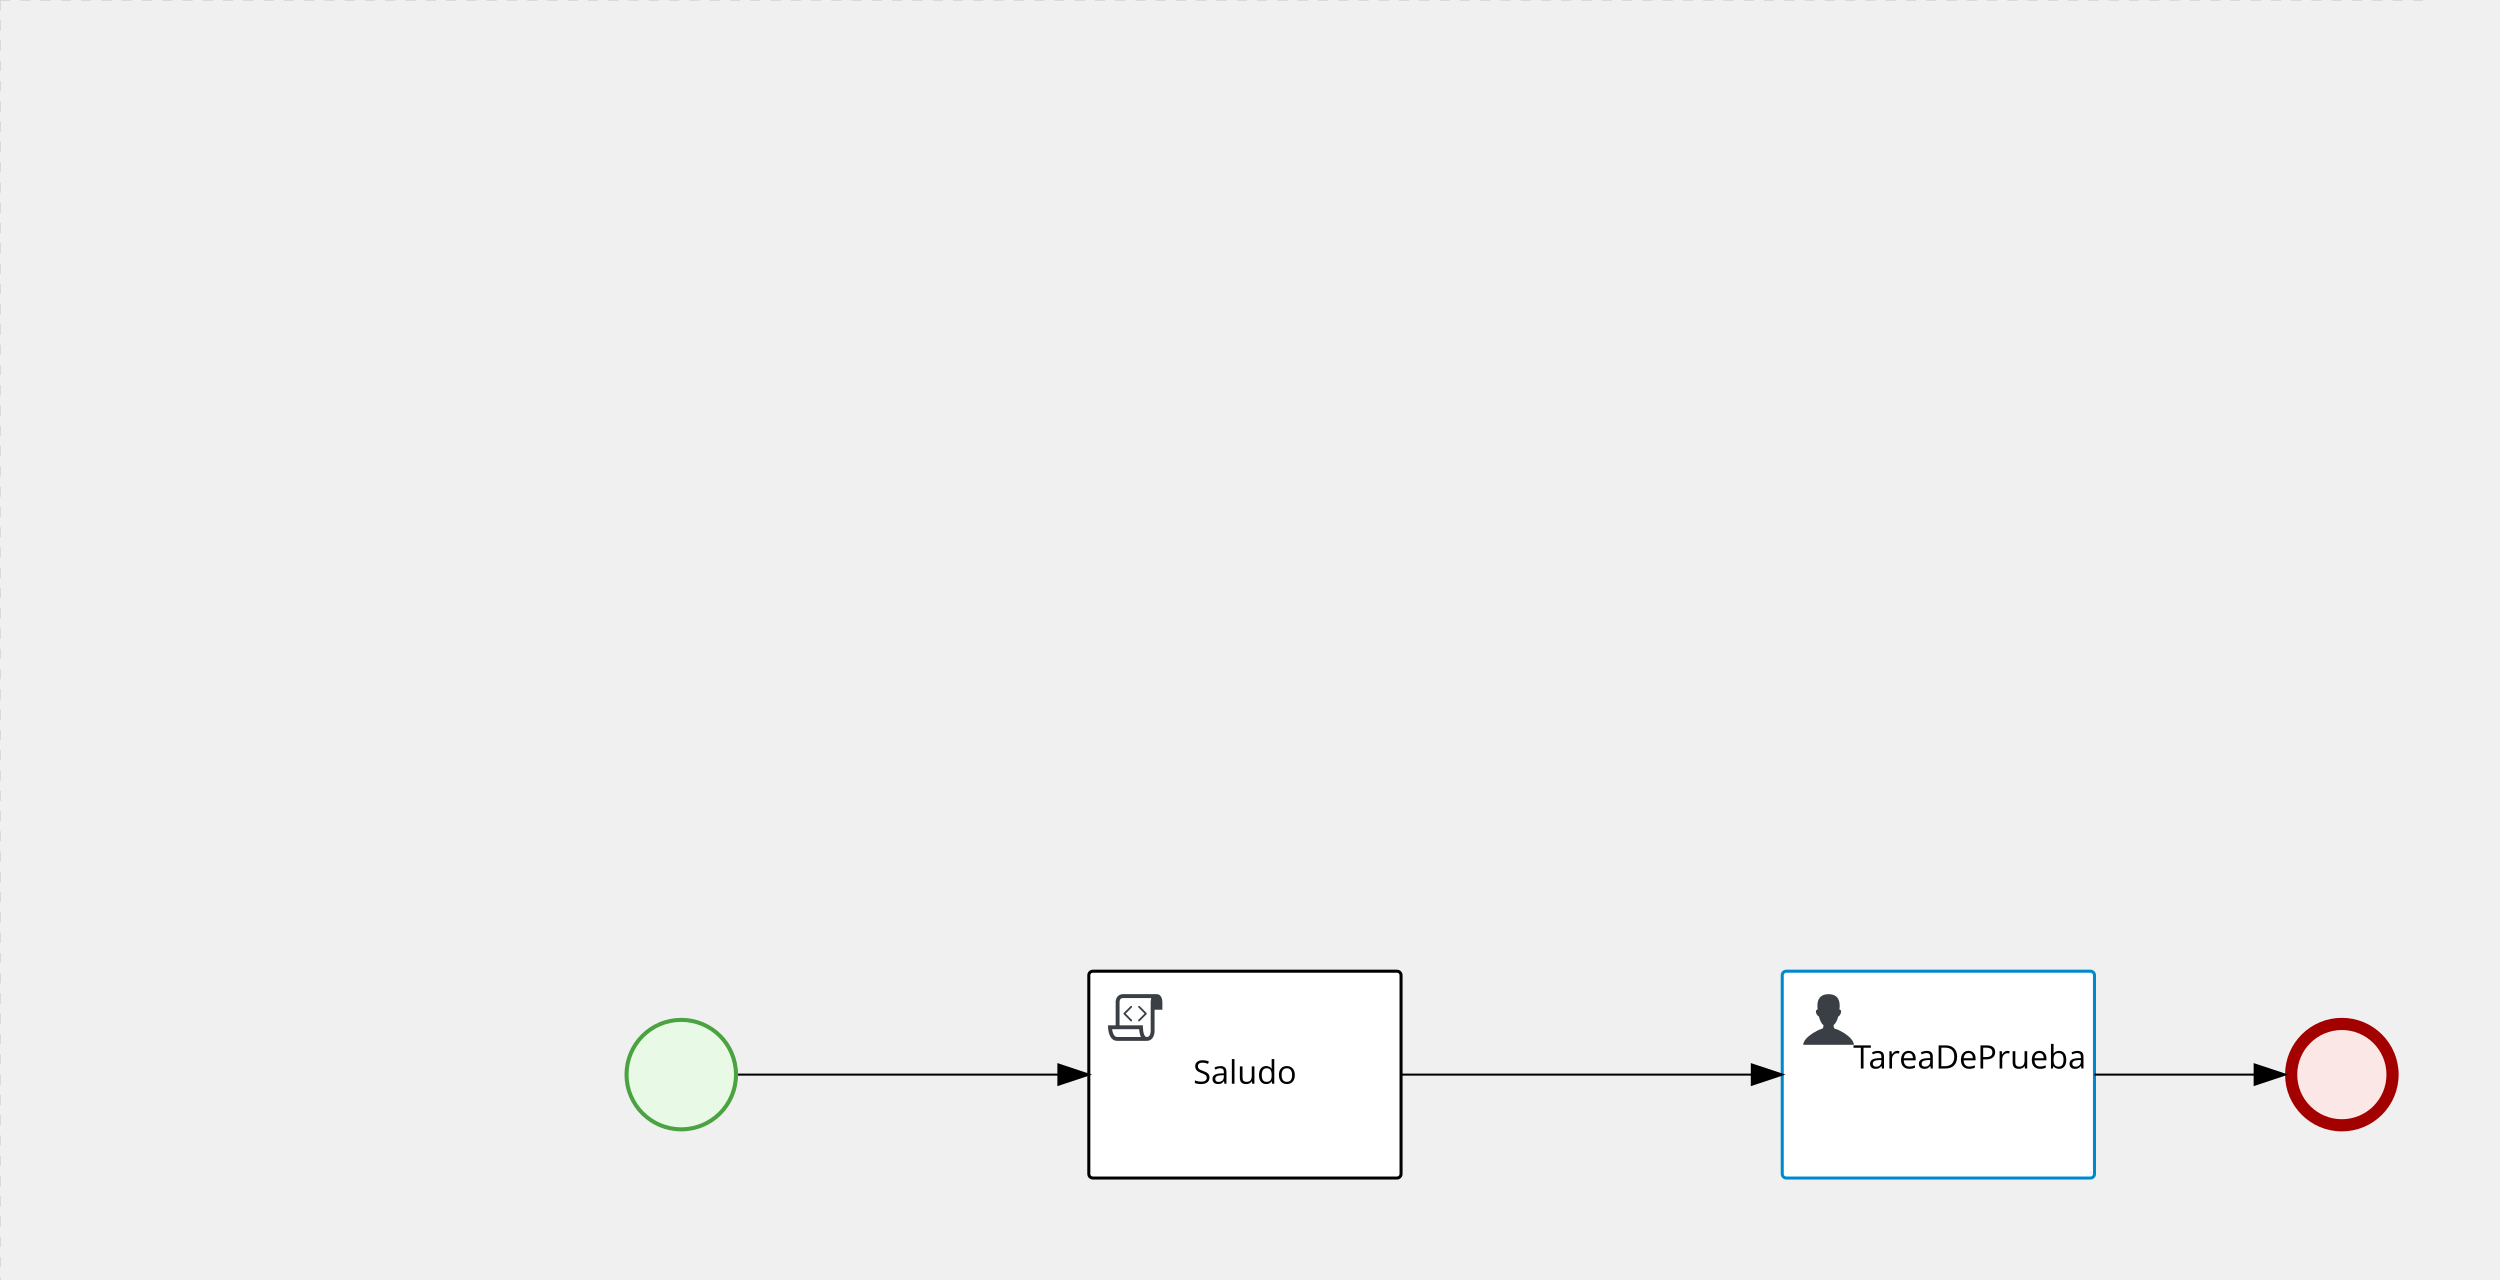
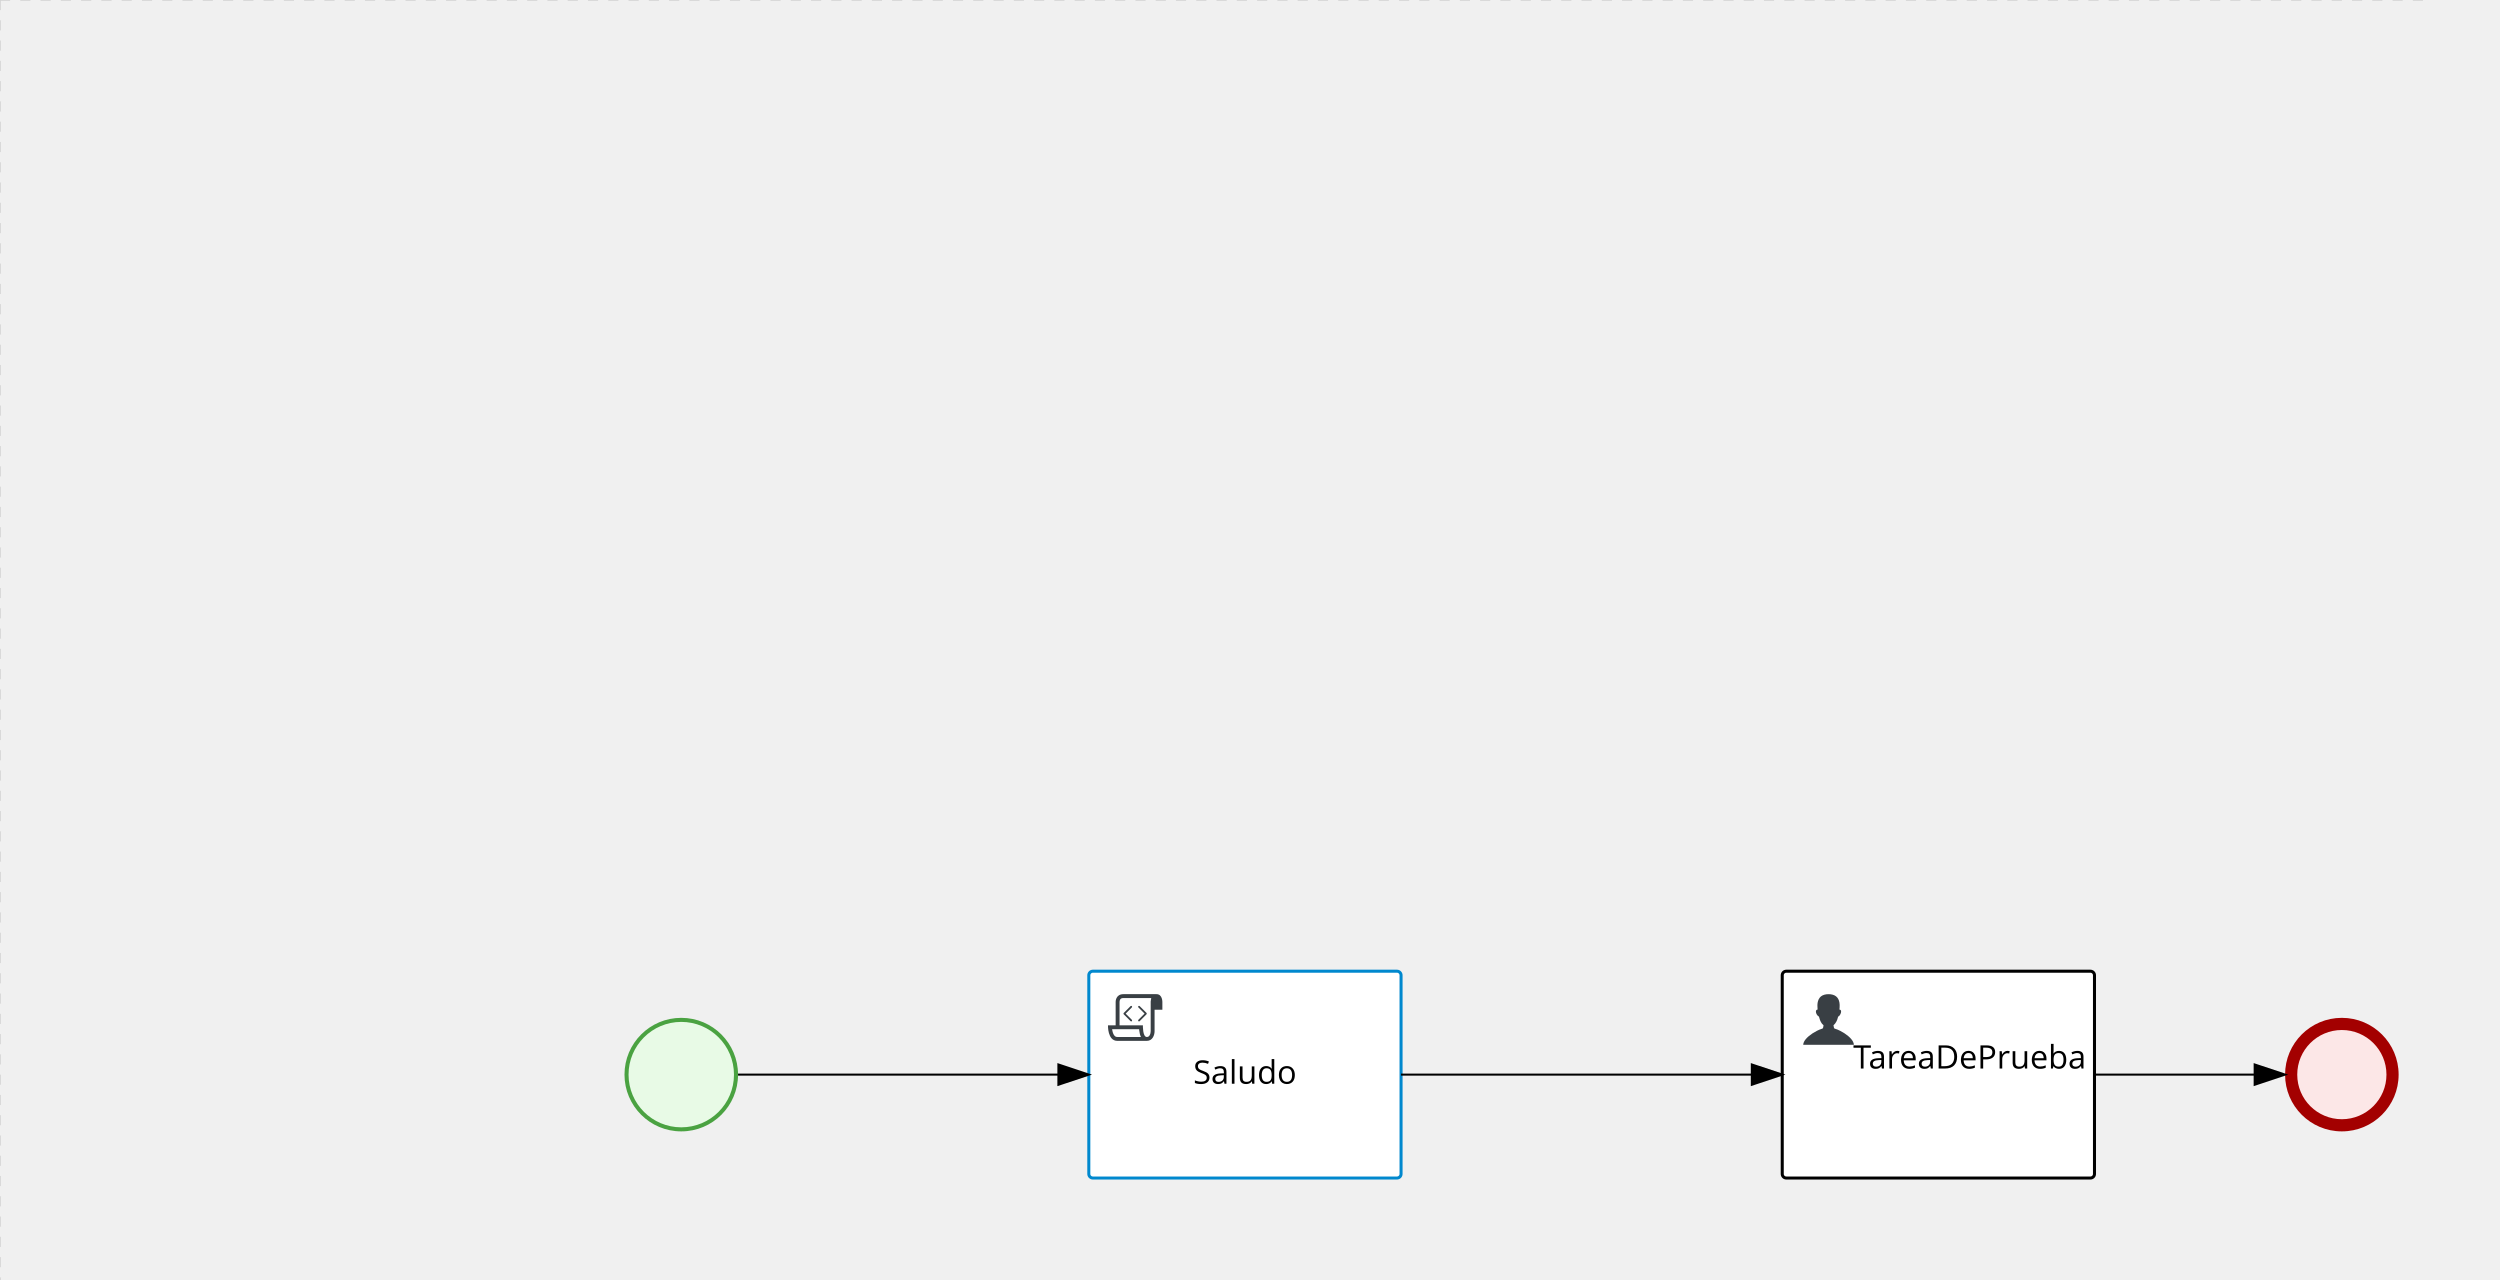
<svg xmlns="http://www.w3.org/2000/svg" version="1.1" width="1233" height="631" viewBox="0 0 1233 631">
  <defs />
  <g transform="matrix(1,0,0,1,0,0)">
    <g>
      <g>
        <g>
          <path fill="none" stroke="#d3d3d3" paint-order="fill stroke markers" d=" M 0 0 L 1200 0" stroke-miterlimit="10" stroke-opacity="0.8" stroke-dasharray="5" />
        </g>
        <g>
          <path fill="none" stroke="#d3d3d3" paint-order="fill stroke markers" d=" M 0 0 L 0 800" stroke-miterlimit="10" stroke-opacity="0.8" stroke-dasharray="5" />
        </g>
      </g>
      <g id="_0E8C5164-582A-42D3-BFD8-0D110C5F9E3D" bpmn2nodeid="_0E8C5164-582A-42D3-BFD8-0D110C5F9E3D" transform="matrix(1,0,0,1,879,479)">
        <g>
          <path fill="none" stroke="none" />
        </g>
        <g transform="matrix(1,0,0,1,0,0)">
          <path fill="#ffffff" stroke="none" id="_0E8C5164-582A-42D3-BFD8-0D110C5F9E3D?shapeType=BACKGROUND" paint-order="stroke fill markers" d=" M 2 0 L 152 0 L 152 0 A 2 2 0 0 1 154 2 L 154 100 L 154 100 A 2 2 0 0 1 152 102 L 2 102 L 2 102 A 2 2 0 0 1 0 100 L 0 2 L 0 2 A 2 2 0 0 1 2 0 Z" />
        </g>
        <g transform="matrix(1,0,0,1,0,0)">
-           <path fill="none" stroke="rgb(0,136,206)" id="_0E8C5164-582A-42D3-BFD8-0D110C5F9E3D?shapeType=BORDER&amp;renderType=STROKE" paint-order="fill stroke markers" d=" M 2 0 L 152 0 L 152 0 A 2 2 0 0 1 154 2 L 154 100 L 154 100 A 2 2 0 0 1 152 102 L 2 102 L 2 102 A 2 2 0 0 1 0 100 L 0 2 L 0 2 A 2 2 0 0 1 2 0 Z" stroke-miterlimit="10" stroke-width="1.5" stroke-dasharray="" />
+           <path fill="none" stroke="rgb(0,0,0)" id="_0E8C5164-582A-42D3-BFD8-0D110C5F9E3D?shapeType=BORDER&amp;renderType=STROKE" paint-order="fill stroke markers" d=" M 2 0 L 152 0 L 152 0 A 2 2 0 0 1 154 2 L 154 100 L 154 100 A 2 2 0 0 1 152 102 L 2 102 L 2 102 A 2 2 0 0 1 0 100 L 0 2 L 0 2 A 2 2 0 0 1 2 0 Z" stroke-miterlimit="10" stroke-width="1.5" stroke-dasharray="" />
        </g>
        <g>
          <g transform="matrix(0.06,0,0,0.06,9.4,9.4)">
            <g transform="matrix(1,0,0,1,0,0)">
              <path fill="#393f44" stroke="none" id="_0E8C5164-582A-42D3-BFD8-0D110C5F9E3D_task__Rp8r__WReX" paint-order="stroke fill markers" d=" M 0 0 M 16 445.21 C 16 440.869 18.784 431.129 22.001 424.217 C 35.768 394.64 77.283 359.28 129 333.084 C 144.516 325.224 157.347 319.964 167.807 317.174 C 171.932 316.074 175.729 314.414 176.525 313.363 C 178.894 310.234 180.914 302.908 181.727 294.5 L 182.5 286.5 L 178.507 283.455 C 166.303 274.146 154.284 251.678 148.04 226.5 C 145.611 216.707 145.056 215.462 142.984 215.158 C 141.703 214.97 138.083 212.243 134.939 209.099 C 123.233 197.393 116.891 177.376 121.44 166.49 C 123.002 162.751 128.155 159.01 131.75 159.004 C 134.448 159 134.471 158.603 132.914 138.788 C 130.927 113.496 134.279 92.265 143.132 74.076 C 152.232 55.38 167.569 42.882 189.049 36.66 C 210.203 30.532 237.797 30.532 258.951 36.66 C 300.042 48.563 318.958 83.806 314.955 141 C 314.32 150.075 313.624 157.788 313.409 158.14 C 313.194 158.493 314.575 159.073 316.479 159.43 C 328.929 161.766 330.986 177.018 321.496 196.621 C 316.903 206.109 309.357 214.508 304.817 215.185 C 303.023 215.453 302.293 217.146 299.943 226.5 C 296.659 239.567 294.474 245.305 287.948 257.995 C 282.491 268.606 273.035 281.109 268.108 284.229 L 264.871 286.278 L 265.518 292.889 C 266.345 301.33 268.639 309.871 270.877 312.837 C 272.067 314.415 275.002 315.79 280.063 317.139 C 291.069 320.075 303.617 325.274 321 334.102 C 369.815 358.891 410.848 393.758 425.032 422.5 C 429.07 430.682 432 440.232 432 445.21 L 432 448 L 224 448 L 16 448 L 16 445.21 Z" />
            </g>
          </g>
        </g>
        <g transform="matrix(1,0,0,1,4.04,13.68)">
          <g transform="matrix(0.04,0,0,0.04,63.36,69.12)">
            <g transform="matrix(1,0,0,1,0,0)">
              <path fill="none" stroke="none" />
            </g>
            <g transform="matrix(1,0,0,1,0,0)">
              <path fill="none" stroke="none" />
            </g>
          </g>
        </g>
        <g transform="matrix(1,0,0,1,35,36)">
          <text fill="#000000" stroke="none" font-family="Open Sans" font-size="12pt" font-style="normal" font-weight="normal" text-decoration="normal" x="57.43" y="12" text-anchor="middle" dominant-baseline="alphabetic">TareaDePrueba</text>
        </g>
      </g>
      <g id="_2CECFF2F-5008-4802-B24A-B109680096E9" bpmn2nodeid="_2CECFF2F-5008-4802-B24A-B109680096E9" transform="matrix(1,0,0,1,1127,502)">
        <g>
          <path fill="none" stroke="none" />
        </g>
        <g transform="matrix(0.125,0,0,0.125,0,0)">
          <g transform="matrix(1,0,0,1,0,0)">
            <path fill="#fce7e7" stroke="none" id="_2CECFF2F-5008-4802-B24A-B109680096E9?shapeType=BACKGROUND" paint-order="stroke fill markers" d=" M 0 0 M 444 224 C 444 263.9 434.2 300.8 414.4 334.5 C 394.7 368.2 368 394.9 334.4 414.5 C 300.8 434.1 263.9 444 224 444 C 184.1 444 147.2 434.2 113.5 414.4 C 79.8 394.7 53.1 368 33.5 334.4 C 13.9 300.8 4 263.9 4 224 C 4 184.1 13.8 147.2 33.6 113.5 C 53.4 79.8 80.1 53.1 113.6 33.5 C 147.1 13.9 184.1 4 224 4 C 263.9 4 300.8 13.8 334.5 33.6 C 368.2 53.4 394.9 80.1 414.5 113.6 C 434.1 147.1 444 184.1 444 224 Z" />
          </g>
          <g>
            <g transform="matrix(1,0,0,1,0,0)">
              <g transform="matrix(1,0,0,1,0,0)">
                <path fill="#a30000" stroke="none" id="_2CECFF2F-5008-4802-B24A-B109680096E9?shapeType=BORDER&amp;renderType=FILL" paint-order="stroke fill markers" d=" M 0 0 M 224 0 C 100.3 0 0 100.3 0 224 C 0 347.7 100.3 448 224 448 C 347.7 448 448 347.7 448 224 C 448 100.3 347.7 0 224 0 Z M 0 0 M 224 400 C 126.8 400 48 321.2 48 224 C 48 126.8 126.8 48 224 48 C 321.2 48 400 126.8 400 224 C 400 321.2 321.2 400 224 400 Z" />
              </g>
            </g>
          </g>
        </g>
        <g transform="matrix(1,0,0,1,28,61)" />
      </g>
      <g id="_6506DA47-3AC3-4047-B03E-65E9F60C422B" bpmn2nodeid="_6506DA47-3AC3-4047-B03E-65E9F60C422B" transform="matrix(1,0,0,1,537,479)">
        <g>
          <path fill="none" stroke="none" />
        </g>
        <g transform="matrix(1,0,0,1,0,0)">
          <path fill="#ffffff" stroke="none" id="_6506DA47-3AC3-4047-B03E-65E9F60C422B?shapeType=BACKGROUND" paint-order="stroke fill markers" d=" M 2 0 L 152 0 L 152 0 A 2 2 0 0 1 154 2 L 154 100 L 154 100 A 2 2 0 0 1 152 102 L 2 102 L 2 102 A 2 2 0 0 1 0 100 L 0 2 L 0 2 A 2 2 0 0 1 2 0 Z" />
        </g>
        <g transform="matrix(1,0,0,1,0,0)">
-           <path fill="none" stroke="#000000" id="_6506DA47-3AC3-4047-B03E-65E9F60C422B?shapeType=BORDER&amp;renderType=STROKE" paint-order="fill stroke markers" d=" M 2 0 L 152 0 L 152 0 A 2 2 0 0 1 154 2 L 154 100 L 154 100 A 2 2 0 0 1 152 102 L 2 102 L 2 102 A 2 2 0 0 1 0 100 L 0 2 L 0 2 A 2 2 0 0 1 2 0 Z" stroke-miterlimit="10" stroke-width="1.5" stroke-dasharray="" />
+           <path fill="none" stroke="rgb(0,136,206)" id="_6506DA47-3AC3-4047-B03E-65E9F60C422B?shapeType=BORDER&amp;renderType=STROKE" paint-order="fill stroke markers" d=" M 2 0 L 152 0 L 152 0 A 2 2 0 0 1 154 2 L 154 100 L 154 100 A 2 2 0 0 1 152 102 L 2 102 L 2 102 A 2 2 0 0 1 0 100 L 0 2 L 0 2 A 2 2 0 0 1 2 0 Z" stroke-miterlimit="10" stroke-width="1.5" stroke-dasharray="" />
        </g>
        <g>
          <g transform="matrix(0.06,0,0,0.06,9.4,9.4)">
            <g transform="matrix(1,0,0,1,0,0)">
              <path fill="#393f44" stroke="none" id="_6506DA47-3AC3-4047-B03E-65E9F60C422B_task__zJLF__xCwC" paint-order="stroke fill markers" d=" M 0 0 M 197.3 130.2 C 194.4 127.3 189.6 127.3 186.7 130.2 L 130.2 186.7 C 127.3 189.6 127.3 194.4 130.2 197.3 L 186.7 253.8 C 188.1 255.3 190.1 256 192 256 C 193.9 256 195.9 255.3 197.3 253.7 C 200.2 250.8 200.2 246 197.3 243.1 L 146.2 192 L 197.3 140.8 C 200.2 137.9 200.2 133.1 197.3 130.2 Z" />
            </g>
            <g transform="matrix(1,0,0,1,0,0)">
              <path fill="#393f44" stroke="none" id="_6506DA47-3AC3-4047-B03E-65E9F60C422B_task__zJLF__eBb6" paint-order="stroke fill markers" d=" M 0 0 M 261.3 130.2 C 258.4 127.3 253.6 127.3 250.7 130.2 C 247.8 133.1 247.8 137.9 250.7 140.8 L 301.8 191.9 L 250.7 243 C 247.8 245.9 247.8 250.7 250.7 253.6 C 252.1 255.3 254.1 256 256 256 C 257.9 256 259.9 255.3 261.3 253.8 L 317.8 197.3 C 320.7 194.4 320.7 189.6 317.8 186.7 L 261.3 130.2 Z" />
            </g>
            <g transform="matrix(1,0,0,1,0,0)">
              <path fill="#393f44" stroke="none" id="_6506DA47-3AC3-4047-B03E-65E9F60C422B_task__zJLF__4RHr" paint-order="stroke fill markers" d=" M 0 0 M 400 32 C 400 32 152.8 32 128 32 C 62 32 64 96 64 96 L 64 288 L 1 288 C 1 288 -4 416 78 416 L 320 416 C 368 416 384 368 384 336 C 384 314.2 384 224.4 384 160 L 448 160 L 448 96 C 448 96 449 32 400 32 Z M 0 0 M 78 383.9 C 68.5 383.9 61.6 381.1 55.5 374.9 C 43.4 362.4 37.5 339.6 34.9 320 L 256.9 320 C 257.1 322.7 257.3 325.4 257.6 328.2 C 260 351.6 264.7 370.1 271.9 383.9 L 78 383.9 L 78 383.9 Z M 0 0 M 352 336 C 352 345.9 349.6 360.3 342.9 371 C 337.2 380.1 330.4 384 320 384 C 285 384 288 288 288 288 L 96 288 L 96 96 L 96 95.9 L 96 95.1 C 96 90.6 97.6 78.3 104.7 71.2 C 106.5 69.4 111.9 64 128 64 L 356.5 64 C 354.4 72.8 352.8 81.8 352.2 89.9 C 352.2 90.5 352.1 91.1 352.1 91.7 C 352.1 92 352.1 92.3 352.1 92.6 C 352 94.8 352 96 352 96 L 352 160 L 352 336 Z" />
            </g>
          </g>
        </g>
        <g transform="matrix(1,0,0,1,51.49219,43.5)">
          <text fill="#000000" stroke="none" font-family="Open Sans" font-size="12pt" font-style="normal" font-weight="normal" text-decoration="normal" x="25.508" y="12" text-anchor="middle" dominant-baseline="alphabetic">Saludo</text>
        </g>
      </g>
      <g id="_FEEA472F-C80E-408E-94BD-CED99FC92749" bpmn2nodeid="_FEEA472F-C80E-408E-94BD-CED99FC92749" transform="matrix(1,0,0,1,308,502)">
        <g>
          <path fill="none" stroke="none" />
        </g>
        <g transform="matrix(0.125,0,0,0.125,0,0)">
          <g transform="matrix(1,0,0,1,0,0)">
            <path fill="#e8fae6" stroke="none" id="_FEEA472F-C80E-408E-94BD-CED99FC92749?shapeType=BACKGROUND" paint-order="stroke fill markers" d=" M 0 0 M 444 224 C 444 263.9 434.2 300.8 414.4 334.5 C 394.7 368.2 368 394.9 334.4 414.5 C 300.8 434.1 263.9 444 224 444 C 184.1 444 147.2 434.2 113.5 414.4 C 79.8 394.7 53.1 368 33.5 334.4 C 13.9 300.8 4 263.9 4 224 C 4 184.1 13.8 147.2 33.6 113.5 C 53.4 79.8 80.1 53.1 113.6 33.5 C 147.1 13.9 184.1 4 224 4 C 263.9 4 300.8 13.8 334.5 33.6 C 368.2 53.4 394.9 80.1 414.5 113.6 C 434.1 147.1 444 184.1 444 224 Z" />
          </g>
          <g>
            <g transform="matrix(1,0,0,1,0,0)">
              <g transform="matrix(1,0,0,1,0,0)">
                <path fill="#4aa241" stroke="none" id="_FEEA472F-C80E-408E-94BD-CED99FC92749?shapeType=BORDER&amp;renderType=FILL" paint-order="stroke fill markers" d=" M 0 0 M 224 0 C 100.3 0 0 100.3 0 224 C 0 347.7 100.3 448 224 448 C 347.7 448 448 347.7 448 224 C 448 100.3 347.7 0 224 0 Z M 0 0 M 224 432 C 109.1 432 16 338.9 16 224 C 16 109.1 109.1 16 224 16 C 338.9 16 432 109.1 432 224 C 432 338.9 338.9 432 224 432 Z" />
              </g>
            </g>
          </g>
        </g>
        <g transform="matrix(1,0,0,1,28,61)" />
      </g>
      <g id="_A28AB692-0293-4E7D-942C-A3A9025C24AF" bpmn2nodeid="_A28AB692-0293-4E7D-942C-A3A9025C24AF">
        <g>
          <path fill="none" stroke="#000000" paint-order="fill stroke markers" d=" M 364 530 L 522 530" stroke-miterlimit="10" stroke-dasharray="" />
        </g>
        <g transform="matrix(1,0,0,1,364,530)" />
        <g transform="matrix(6.123233995736766e-17,1,-1,6.123233995736766e-17,537,525)">
          <path fill="#000000" stroke="#000000" paint-order="fill stroke markers" d=" M 10 15 L 0 15 L 5 0 Z" stroke-miterlimit="10" stroke-dasharray="" />
        </g>
        <g transform="matrix(1,0,0,1,364,520)" />
      </g>
      <g id="_087C71B0-3EB6-4C57-9C0D-60F2BEC987F4" bpmn2nodeid="_087C71B0-3EB6-4C57-9C0D-60F2BEC987F4">
        <g>
          <path fill="none" stroke="#000000" paint-order="fill stroke markers" d=" M 691 530 L 864 530" stroke-miterlimit="10" stroke-dasharray="" />
        </g>
        <g transform="matrix(1,0,0,1,691,530)" />
        <g transform="matrix(6.123233995736766e-17,1,-1,6.123233995736766e-17,879,525)">
          <path fill="#000000" stroke="#000000" paint-order="fill stroke markers" d=" M 10 15 L 0 15 L 5 0 Z" stroke-miterlimit="10" stroke-dasharray="" />
        </g>
        <g transform="matrix(1,0,0,1,691,520)" />
      </g>
      <g id="_A9181BE1-144F-4068-99B1-FD8038D3A52C" bpmn2nodeid="_A9181BE1-144F-4068-99B1-FD8038D3A52C">
        <g>
          <path fill="none" stroke="#000000" paint-order="fill stroke markers" d=" M 1033 530 L 1112 530" stroke-miterlimit="10" stroke-dasharray="" />
        </g>
        <g transform="matrix(1,0,0,1,1033,530)" />
        <g transform="matrix(6.123233995736766e-17,1,-1,6.123233995736766e-17,1127,525)">
          <path fill="#000000" stroke="#000000" paint-order="fill stroke markers" d=" M 10 15 L 0 15 L 5 0 Z" stroke-miterlimit="10" stroke-dasharray="" />
        </g>
        <g transform="matrix(1,0,0,1,1033,520)" />
      </g>
      <g transform="matrix(1,0,0,1,1127,502)" />
+       <g transform="matrix(1,0,0,1,308,502)" />
      <g transform="matrix(1,0,0,1,537,479)" />
-       <g transform="matrix(1,0,0,1,308,502)" />
      <g transform="matrix(1,0,0,1,879,479)" />
    </g>
  </g>
</svg>
